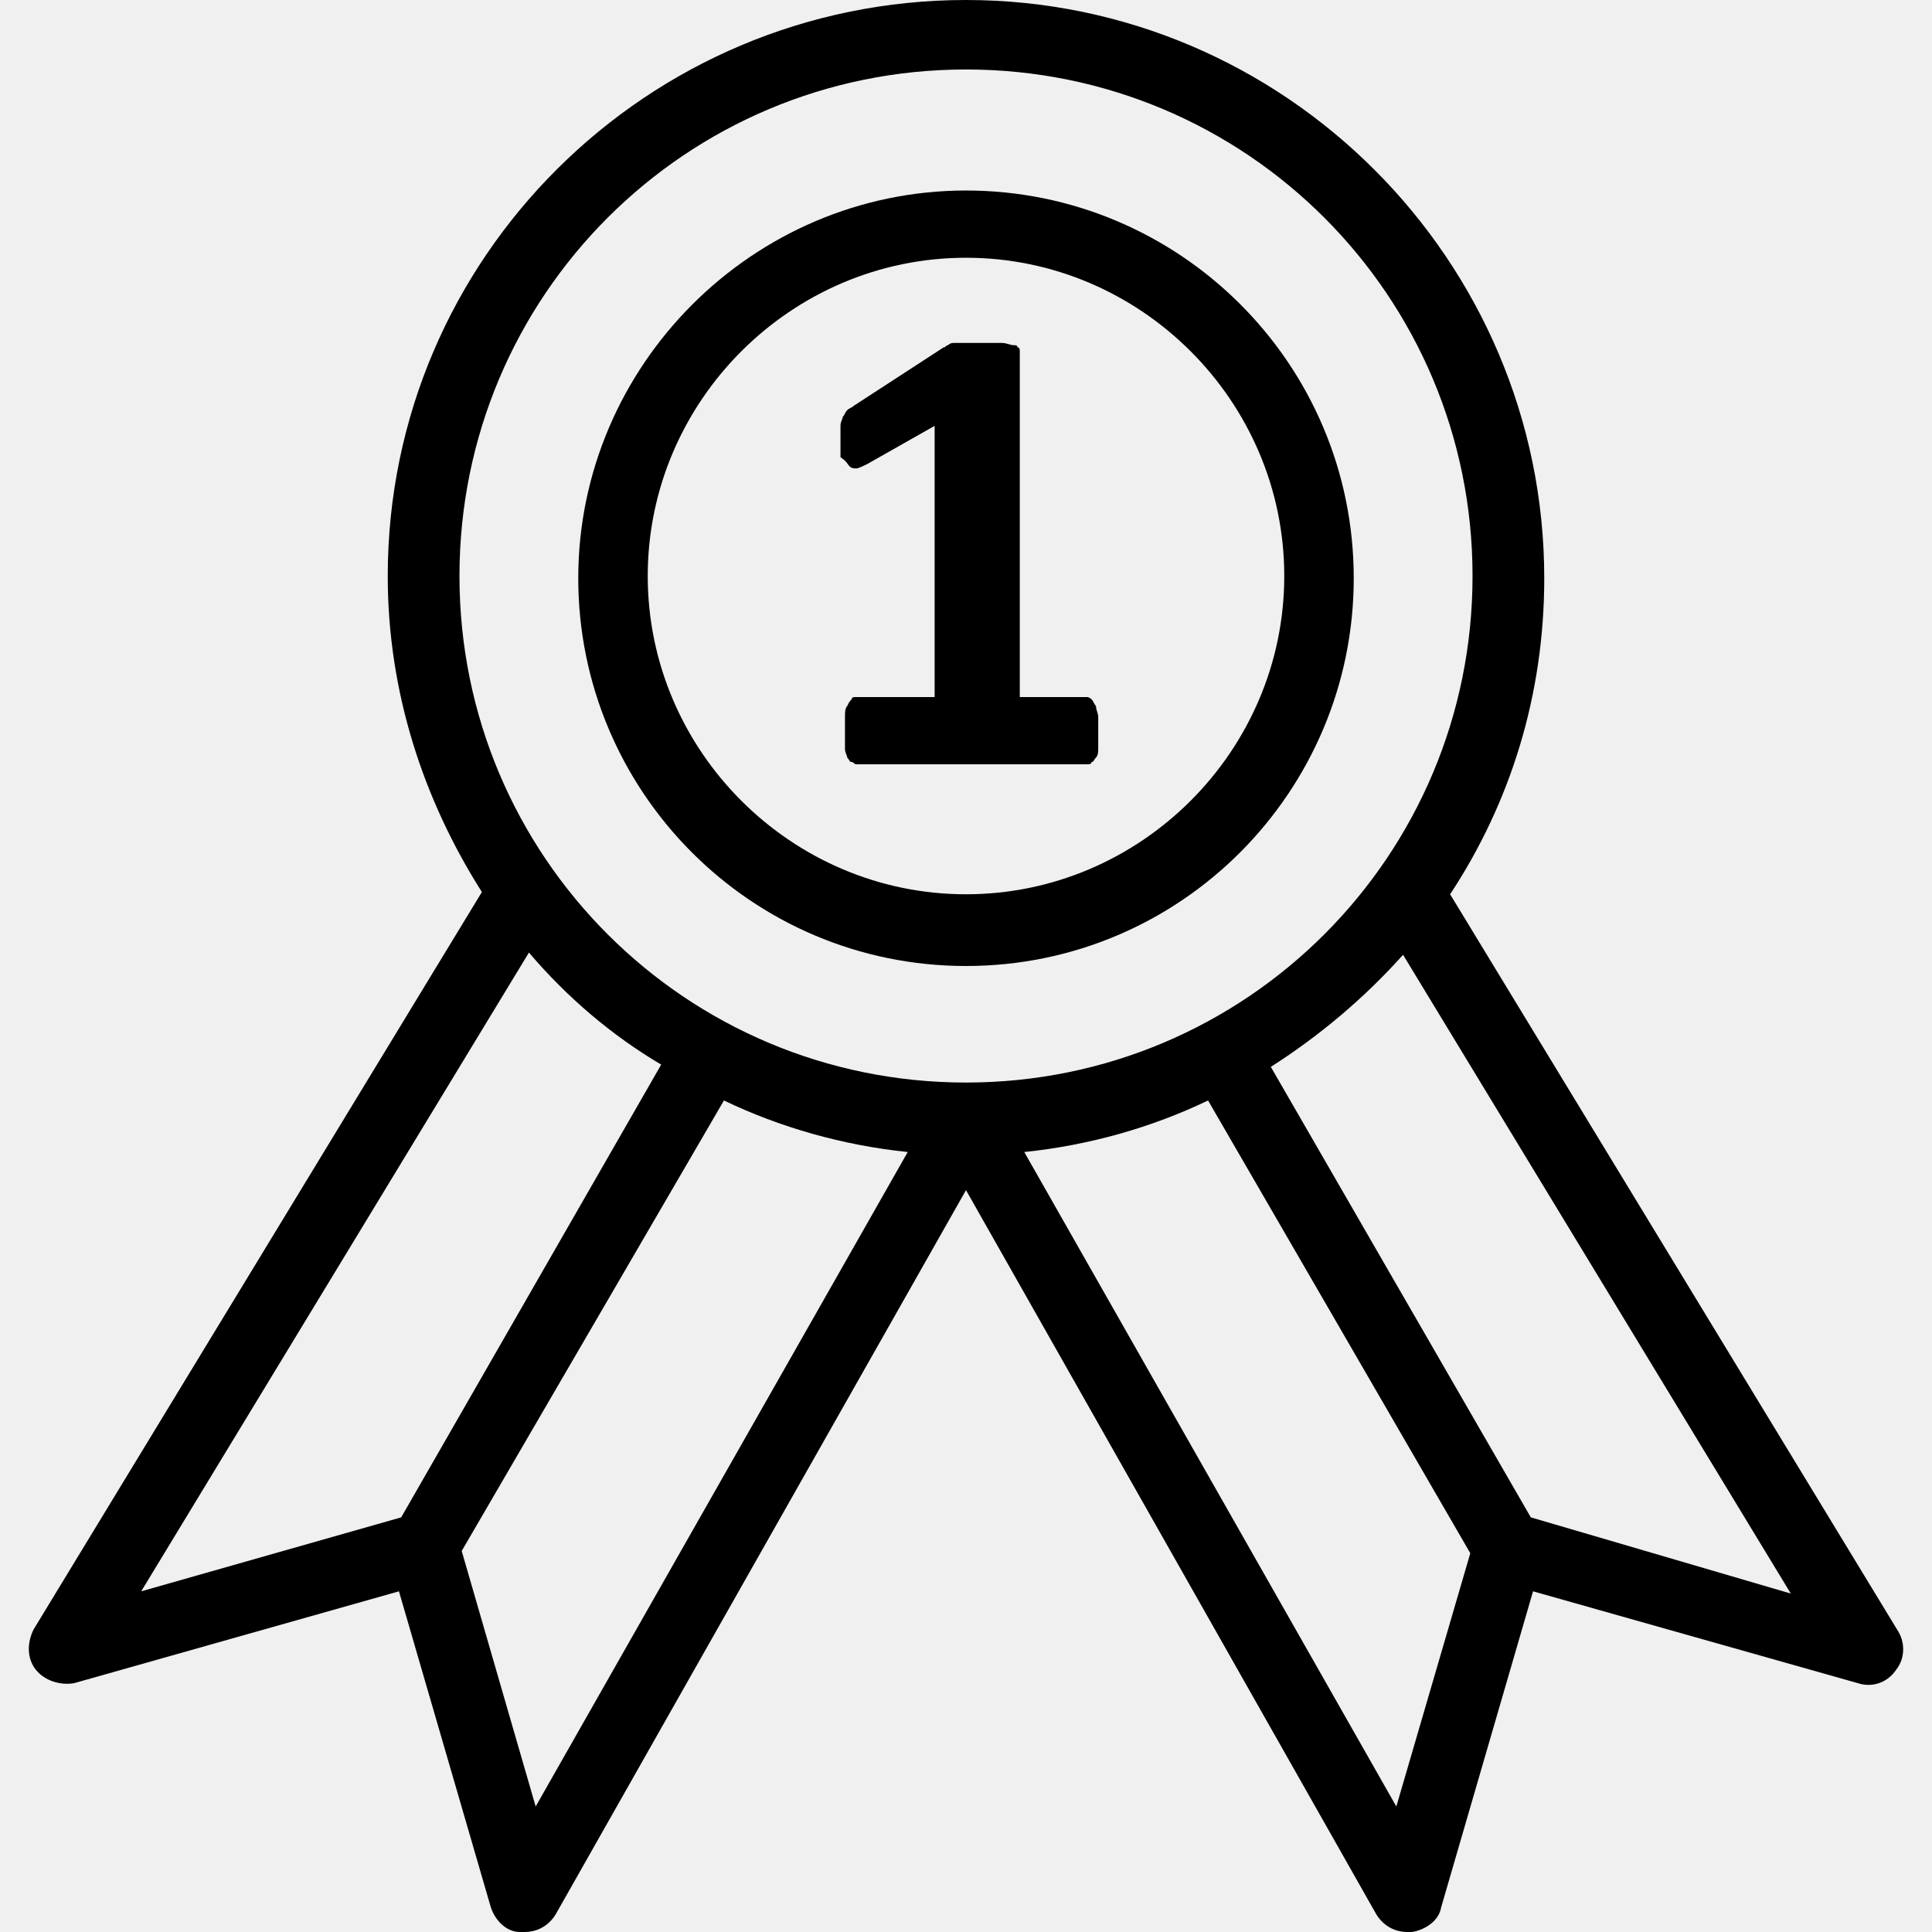
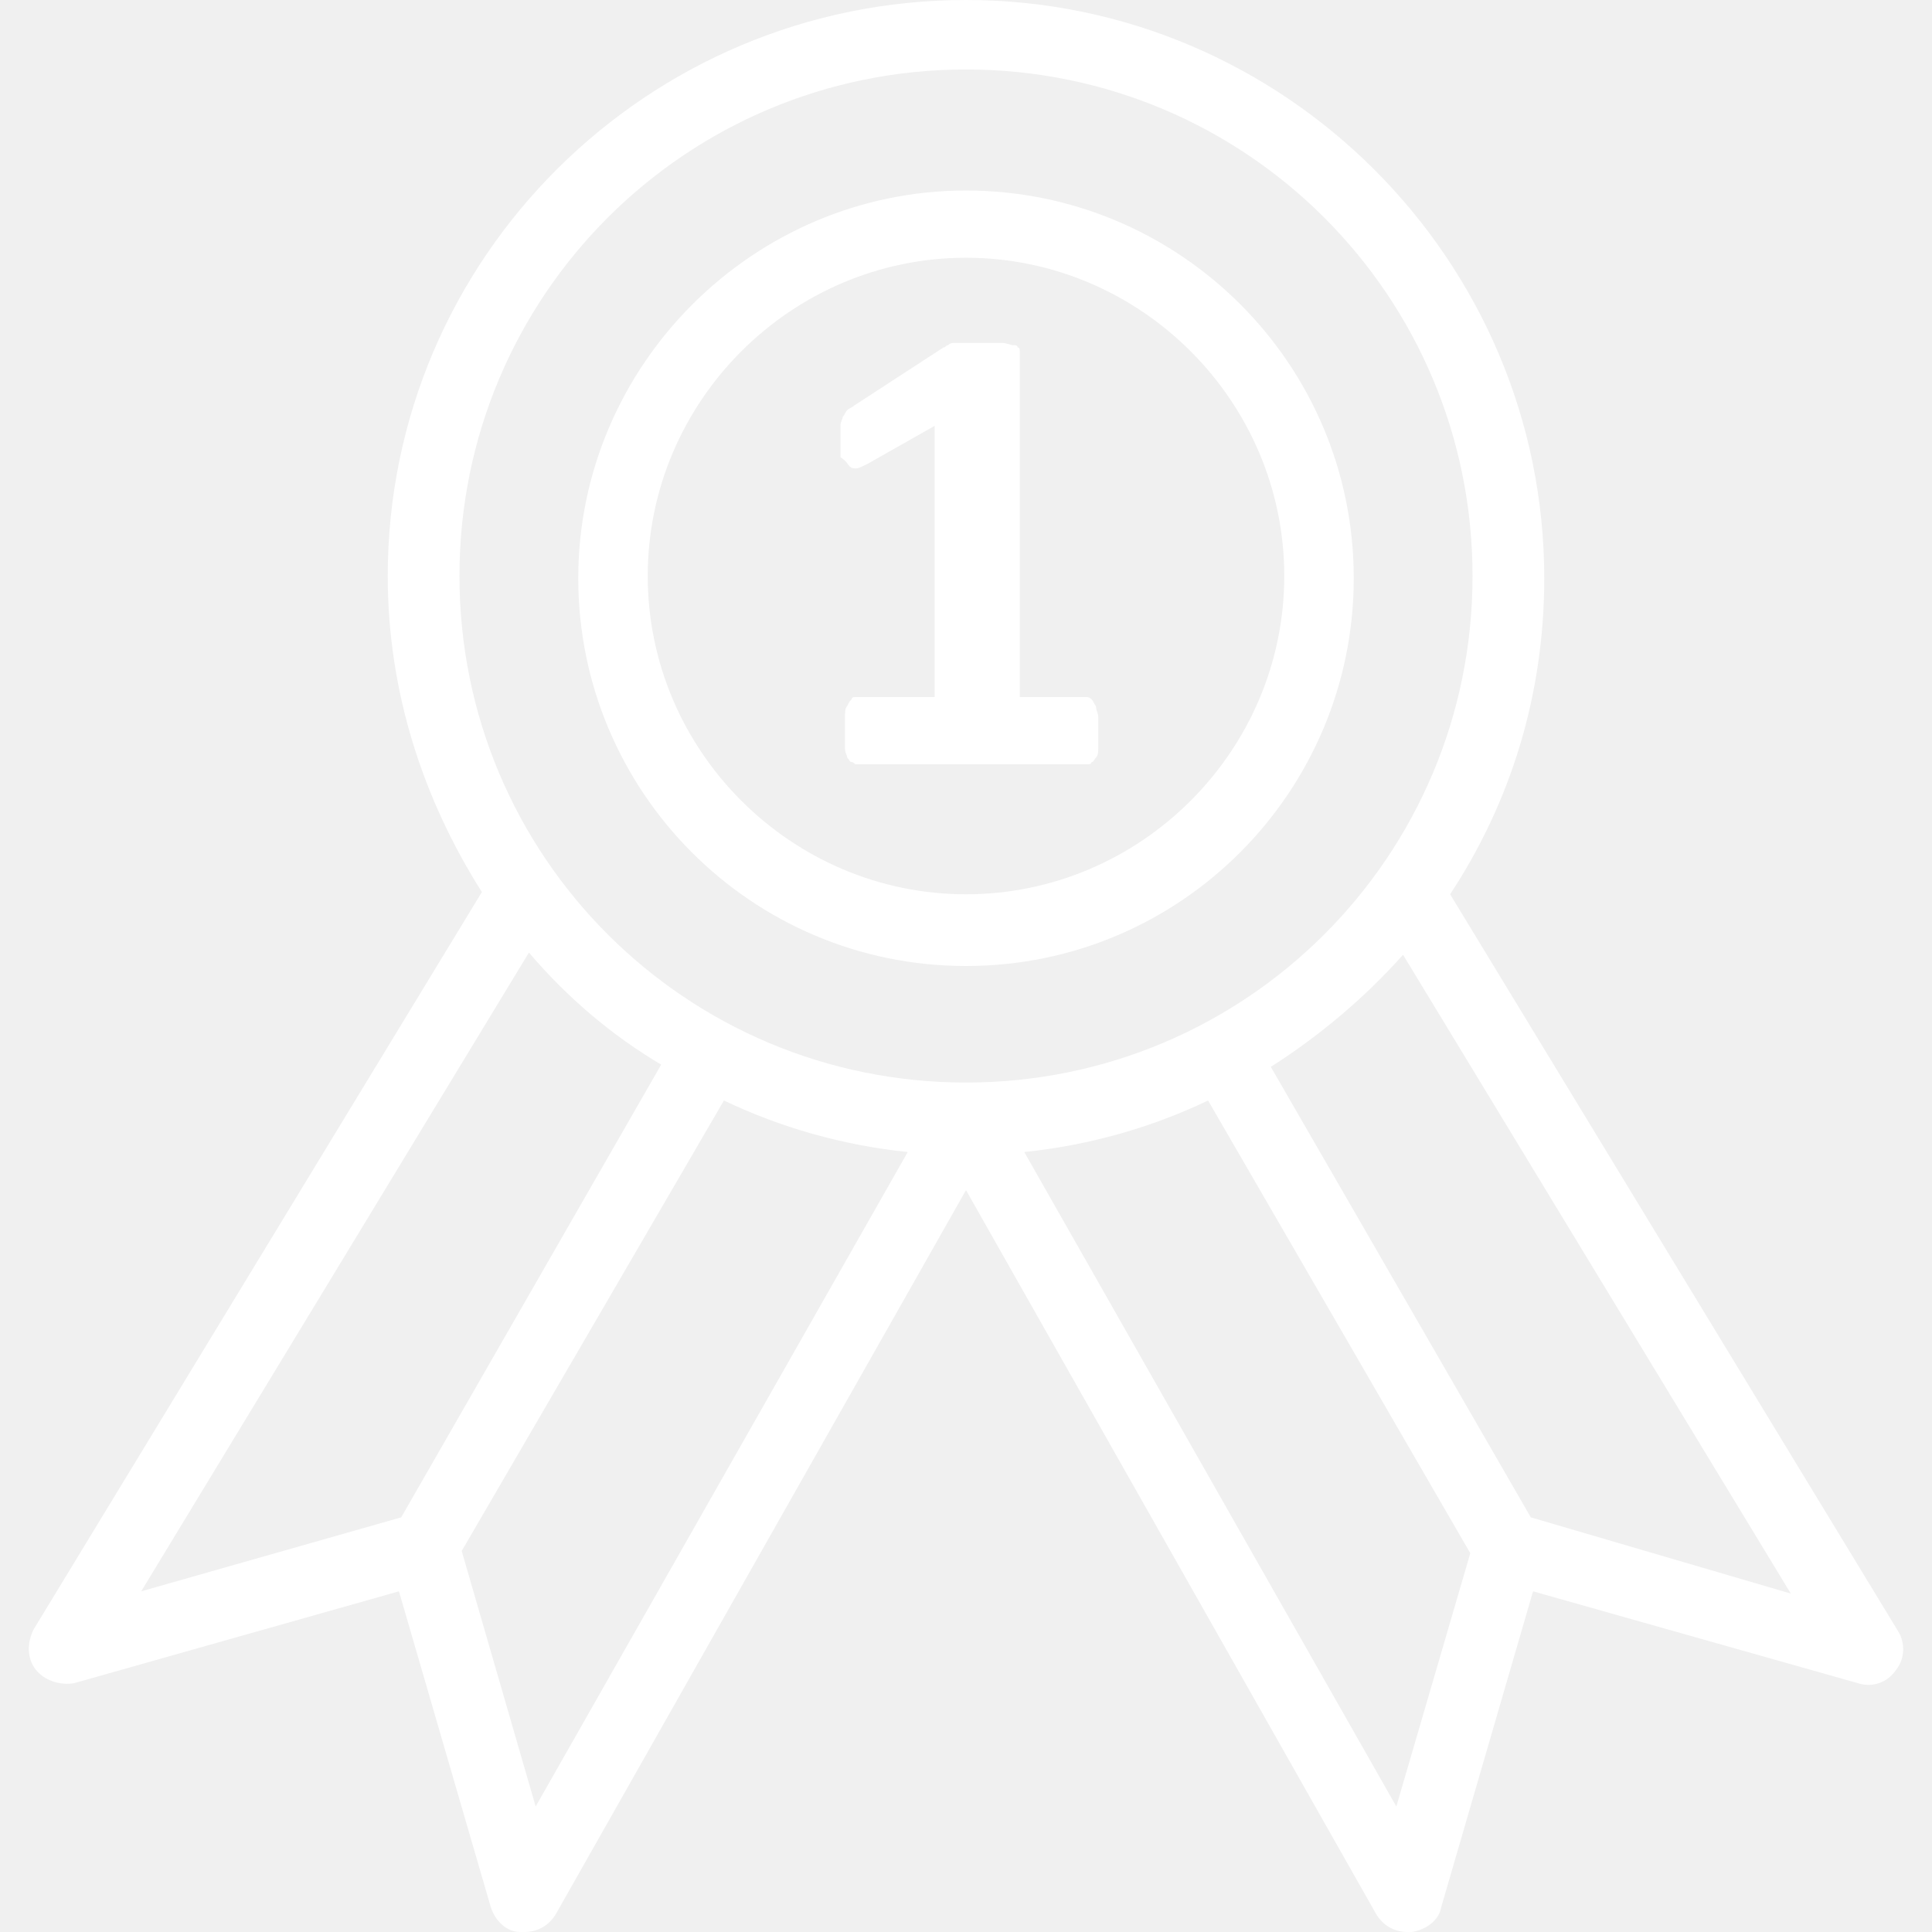
- <svg xmlns="http://www.w3.org/2000/svg" version="1.1" id="Capa_1" x="0px" y="0px" viewBox="0 0 344.8 344.8" style="enable-background:new 0 0 344.8 344.8;" xml:space="preserve">
+ <svg xmlns="http://www.w3.org/2000/svg" fill="white" version="1.1" id="Capa_1" x="0px" y="0px" viewBox="0 0 344.8 344.8" style="enable-background:new 0 0 344.8 344.8;" xml:space="preserve">
  <g>
    <g>
      <path d="M195.6,126c-0.4-0.4-0.4-0.8-0.8-1.2c-0.4-0.4-0.8-0.4-0.8-0.4h-12V62.8c0-0.4,0-0.8-0.4-0.8c0-0.4-0.4-0.4-0.8-0.4    c-0.4,0-1.2-0.4-2-0.4s-2,0-3.6,0c-1.2,0-2,0-2.8,0s-1.2,0-2,0c-0.4,0-0.8,0-1.2,0.4c-0.4,0-0.4,0.4-0.8,0.4l-16,10.4    c-0.4,0.4-0.8,0.4-1.2,0.8c-0.4,0.4-0.4,0.8-0.8,1.2c0,0.4-0.4,0.8-0.4,1.6c0,0.4,0,1.2,0,2.4c0,1.6,0,2.4,0,3.2    c1.2,0.8,1.2,1.2,1.6,1.6c0.4,0.4,0.8,0.4,1.2,0.4c0.4,0,1.2-0.4,2-0.8l12-6.8v48.4h-14c-0.4,0-0.8,0-0.8,0.4    c-0.4,0.4-0.4,0.4-0.8,1.2c-0.4,0.4-0.4,1.2-0.4,2s0,1.6,0,2.8c0,1.2,0,2,0,2.8c0,0.8,0.4,1.2,0.4,1.6c0.4,0.4,0.4,0.8,0.8,0.8    c0.4,0,0.4,0.4,0.8,0.4H194c0.4,0,0.8,0,0.8-0.4c0.4,0,0.4-0.4,0.8-0.8c0.4-0.4,0.4-1.2,0.4-1.6c0-0.8,0-1.6,0-2.8    c0-1.2,0-2,0-2.8S195.6,126.8,195.6,126z" />
    </g>
  </g>
  <g>
    <g>
      <path d="M172.4,34c-38,0-69.2,31.2-69.2,69.2s30.8,69.2,69.2,69.2c38.4,0,69.2-31.2,69.2-69.2C241.6,64.8,210.4,34,172.4,34z     M172.4,159.6c-31.2,0-56.8-25.6-56.8-56.8c0-31.2,25.6-56.8,56.8-56.8s56.8,25.6,56.8,56.8C229.2,134,203.6,159.6,172.4,159.6z" />
    </g>
  </g>
  <g>
    <g>
      <path d="M338.8,291.2l-80-131.6c10.8-16.4,16.8-35.6,16.8-56.4C275.6,46.4,229.2,0,172.4,0S69.2,46,69.2,102.8    c0,20.8,6.4,40,16.8,56.4L6,290.8c-1.2,2.4-1.2,5.2,0.4,7.2c1.6,2,4.4,2.8,6.8,2.4l58-16.4l16.4,56.4c0.8,2.4,2.8,4.4,5.2,4.4    c0.4,0,0.4,0,0.8,0c2.4,0,4.4-1.2,5.6-3.2l73.2-129.2l73.2,129.2c1.2,2,3.2,3.2,5.6,3.2c0.4,0,0.4,0,0.8,0c2.4-0.4,4.8-2,5.2-4.4    l16.4-56.4l58,16.4c2.4,0.8,5.2,0,6.8-2.4C340,296,340,293.2,338.8,291.2z M25.2,284l69.2-114c6.8,8,14.8,14.8,23.6,20l-46.4,80.8    L25.2,284z M95.6,322.4l-13.2-45.6l46.8-80.4c10,4.8,21.2,8,32.8,9.2L95.6,322.4z M82,102.8c0-50,40.4-90.4,90.4-90.4    s90.4,40.4,90.4,90.4s-40.4,90.4-90.4,90.4S82,152.8,82,102.8z M249.2,322.4l-66.4-116.8c11.6-1.2,22.8-4.4,32.8-9.2l46.8,80.8    L249.2,322.4z M273.2,270.8l-46.4-80.4c8.8-5.6,16.8-12.4,23.6-20l69.2,114L273.2,270.8z" />
    </g>
  </g>
  <g>
</g>
  <g>
</g>
  <g>
</g>
  <g>
</g>
  <g>
</g>
  <g>
</g>
  <g>
</g>
  <g>
</g>
  <g>
</g>
  <g>
</g>
  <g>
</g>
  <g>
</g>
  <g>
</g>
  <g>
</g>
  <g>
</g>
</svg>
